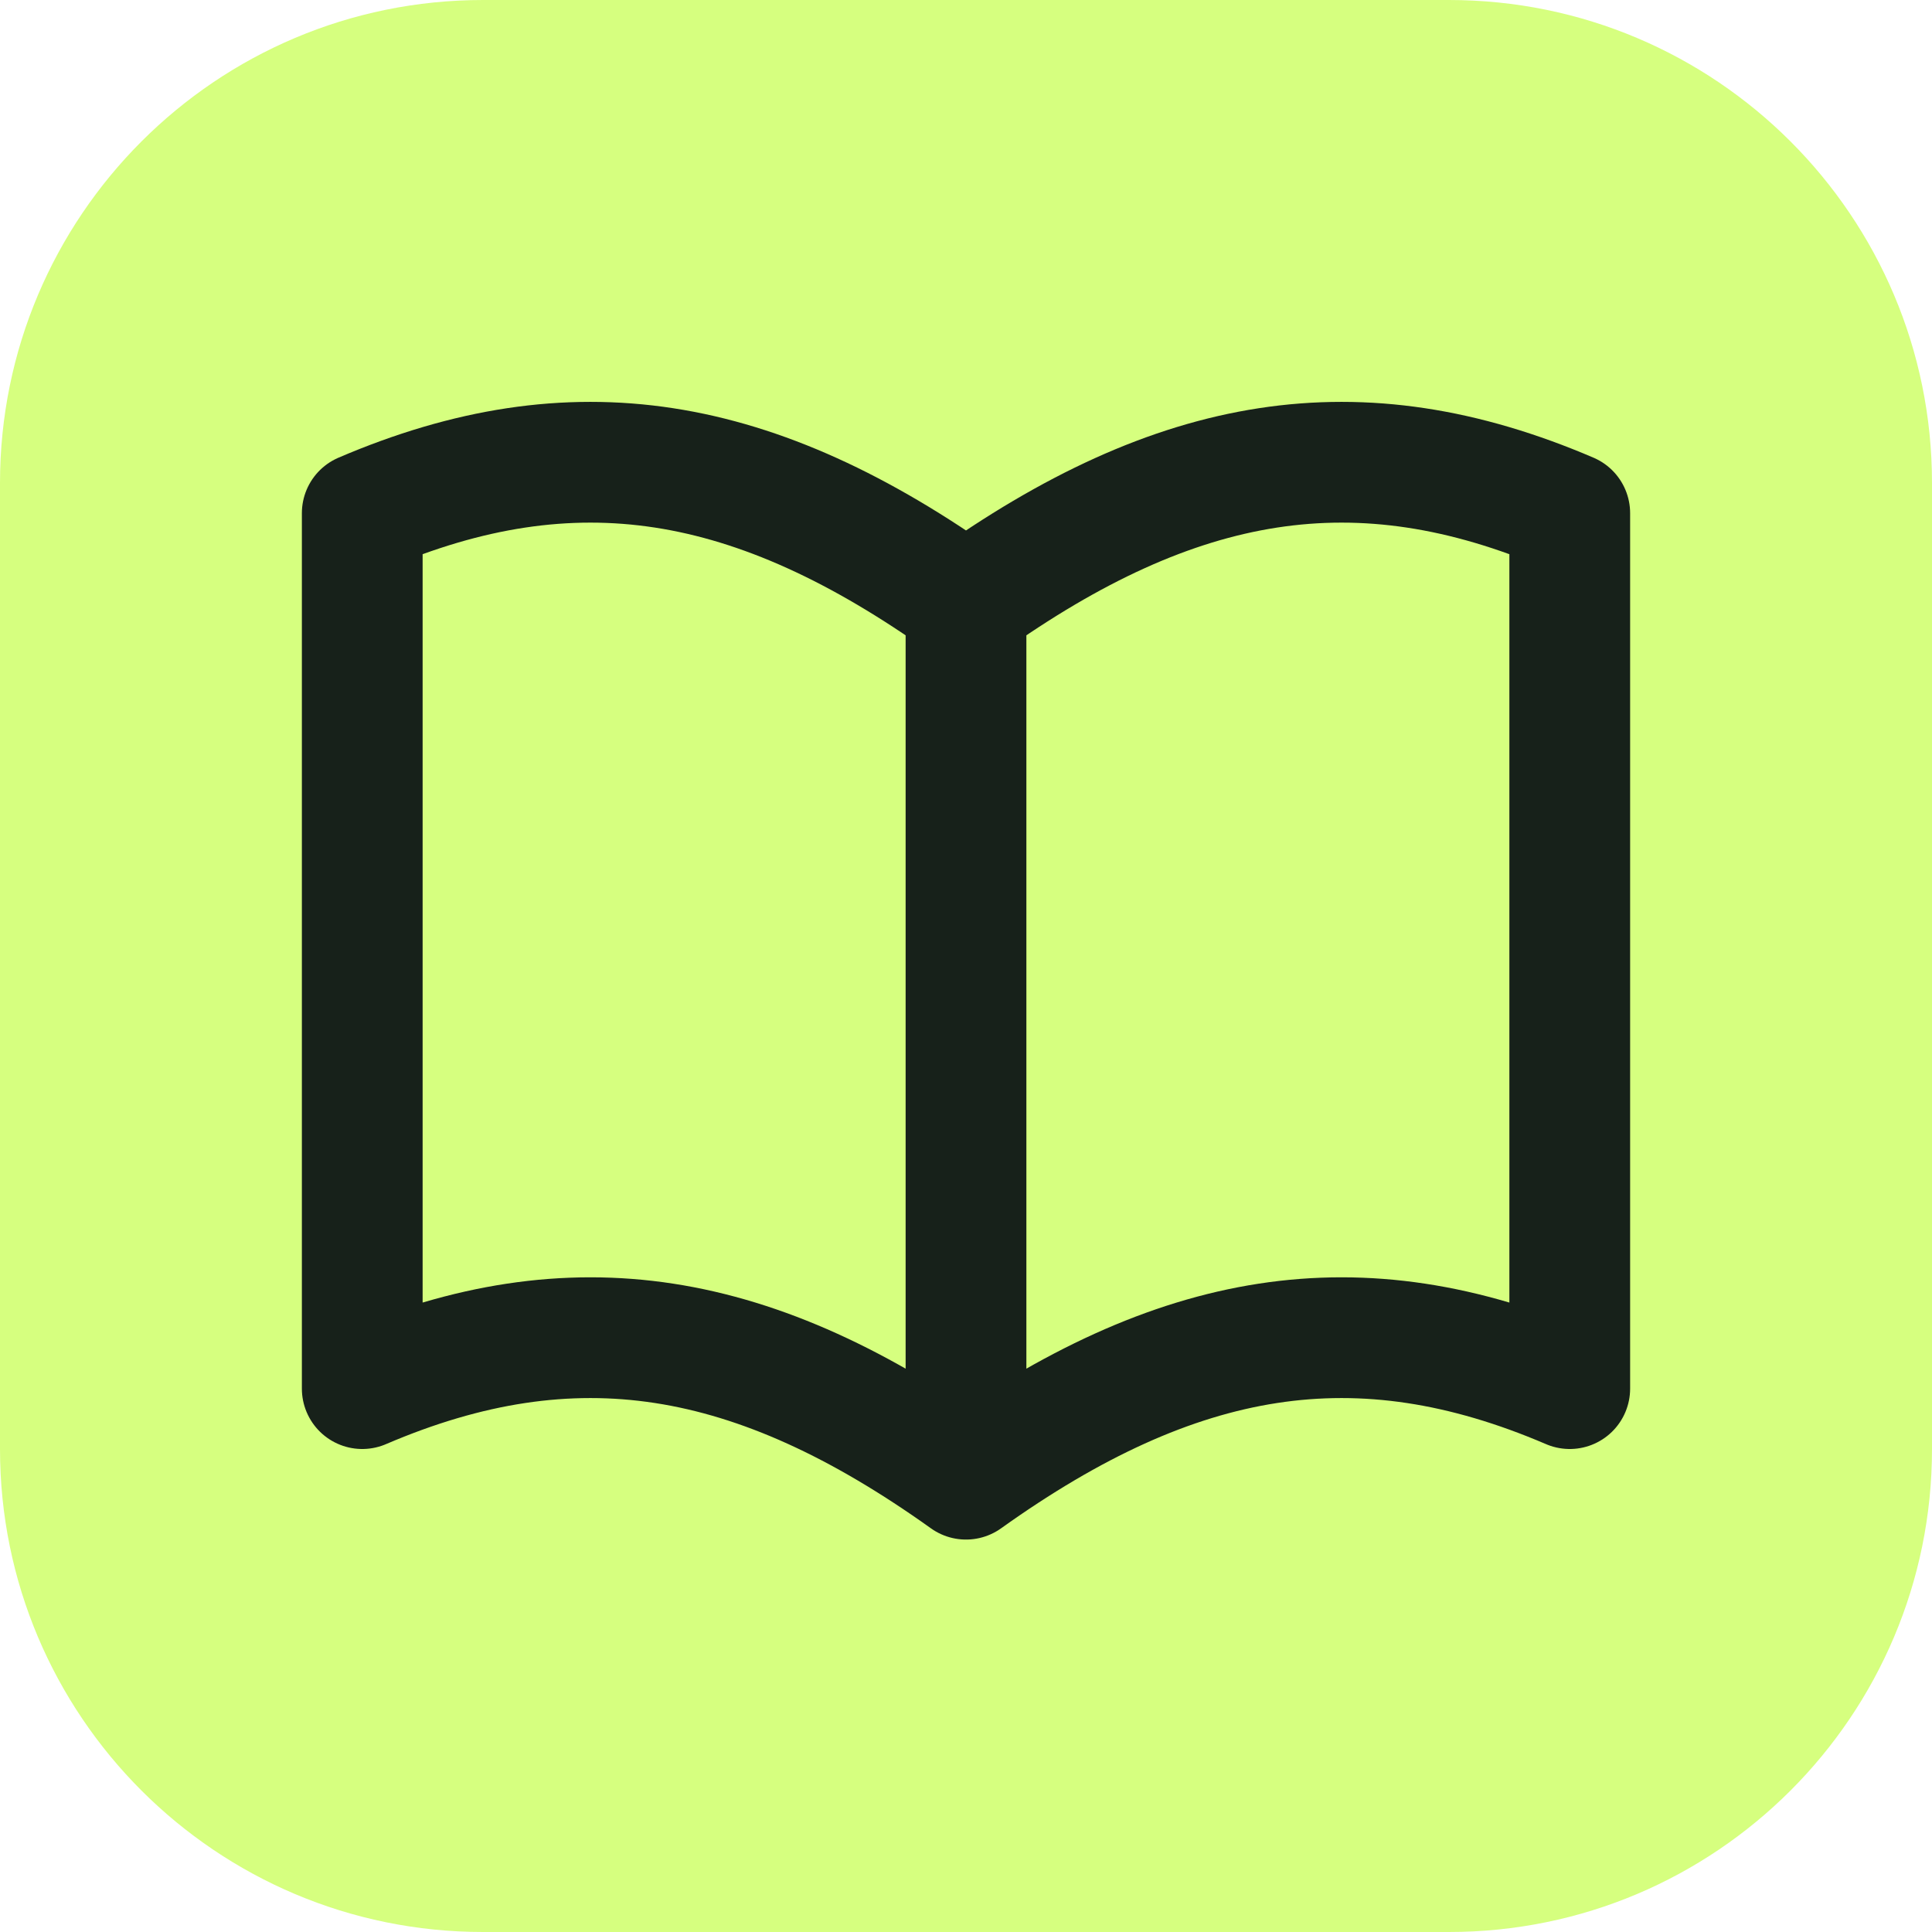
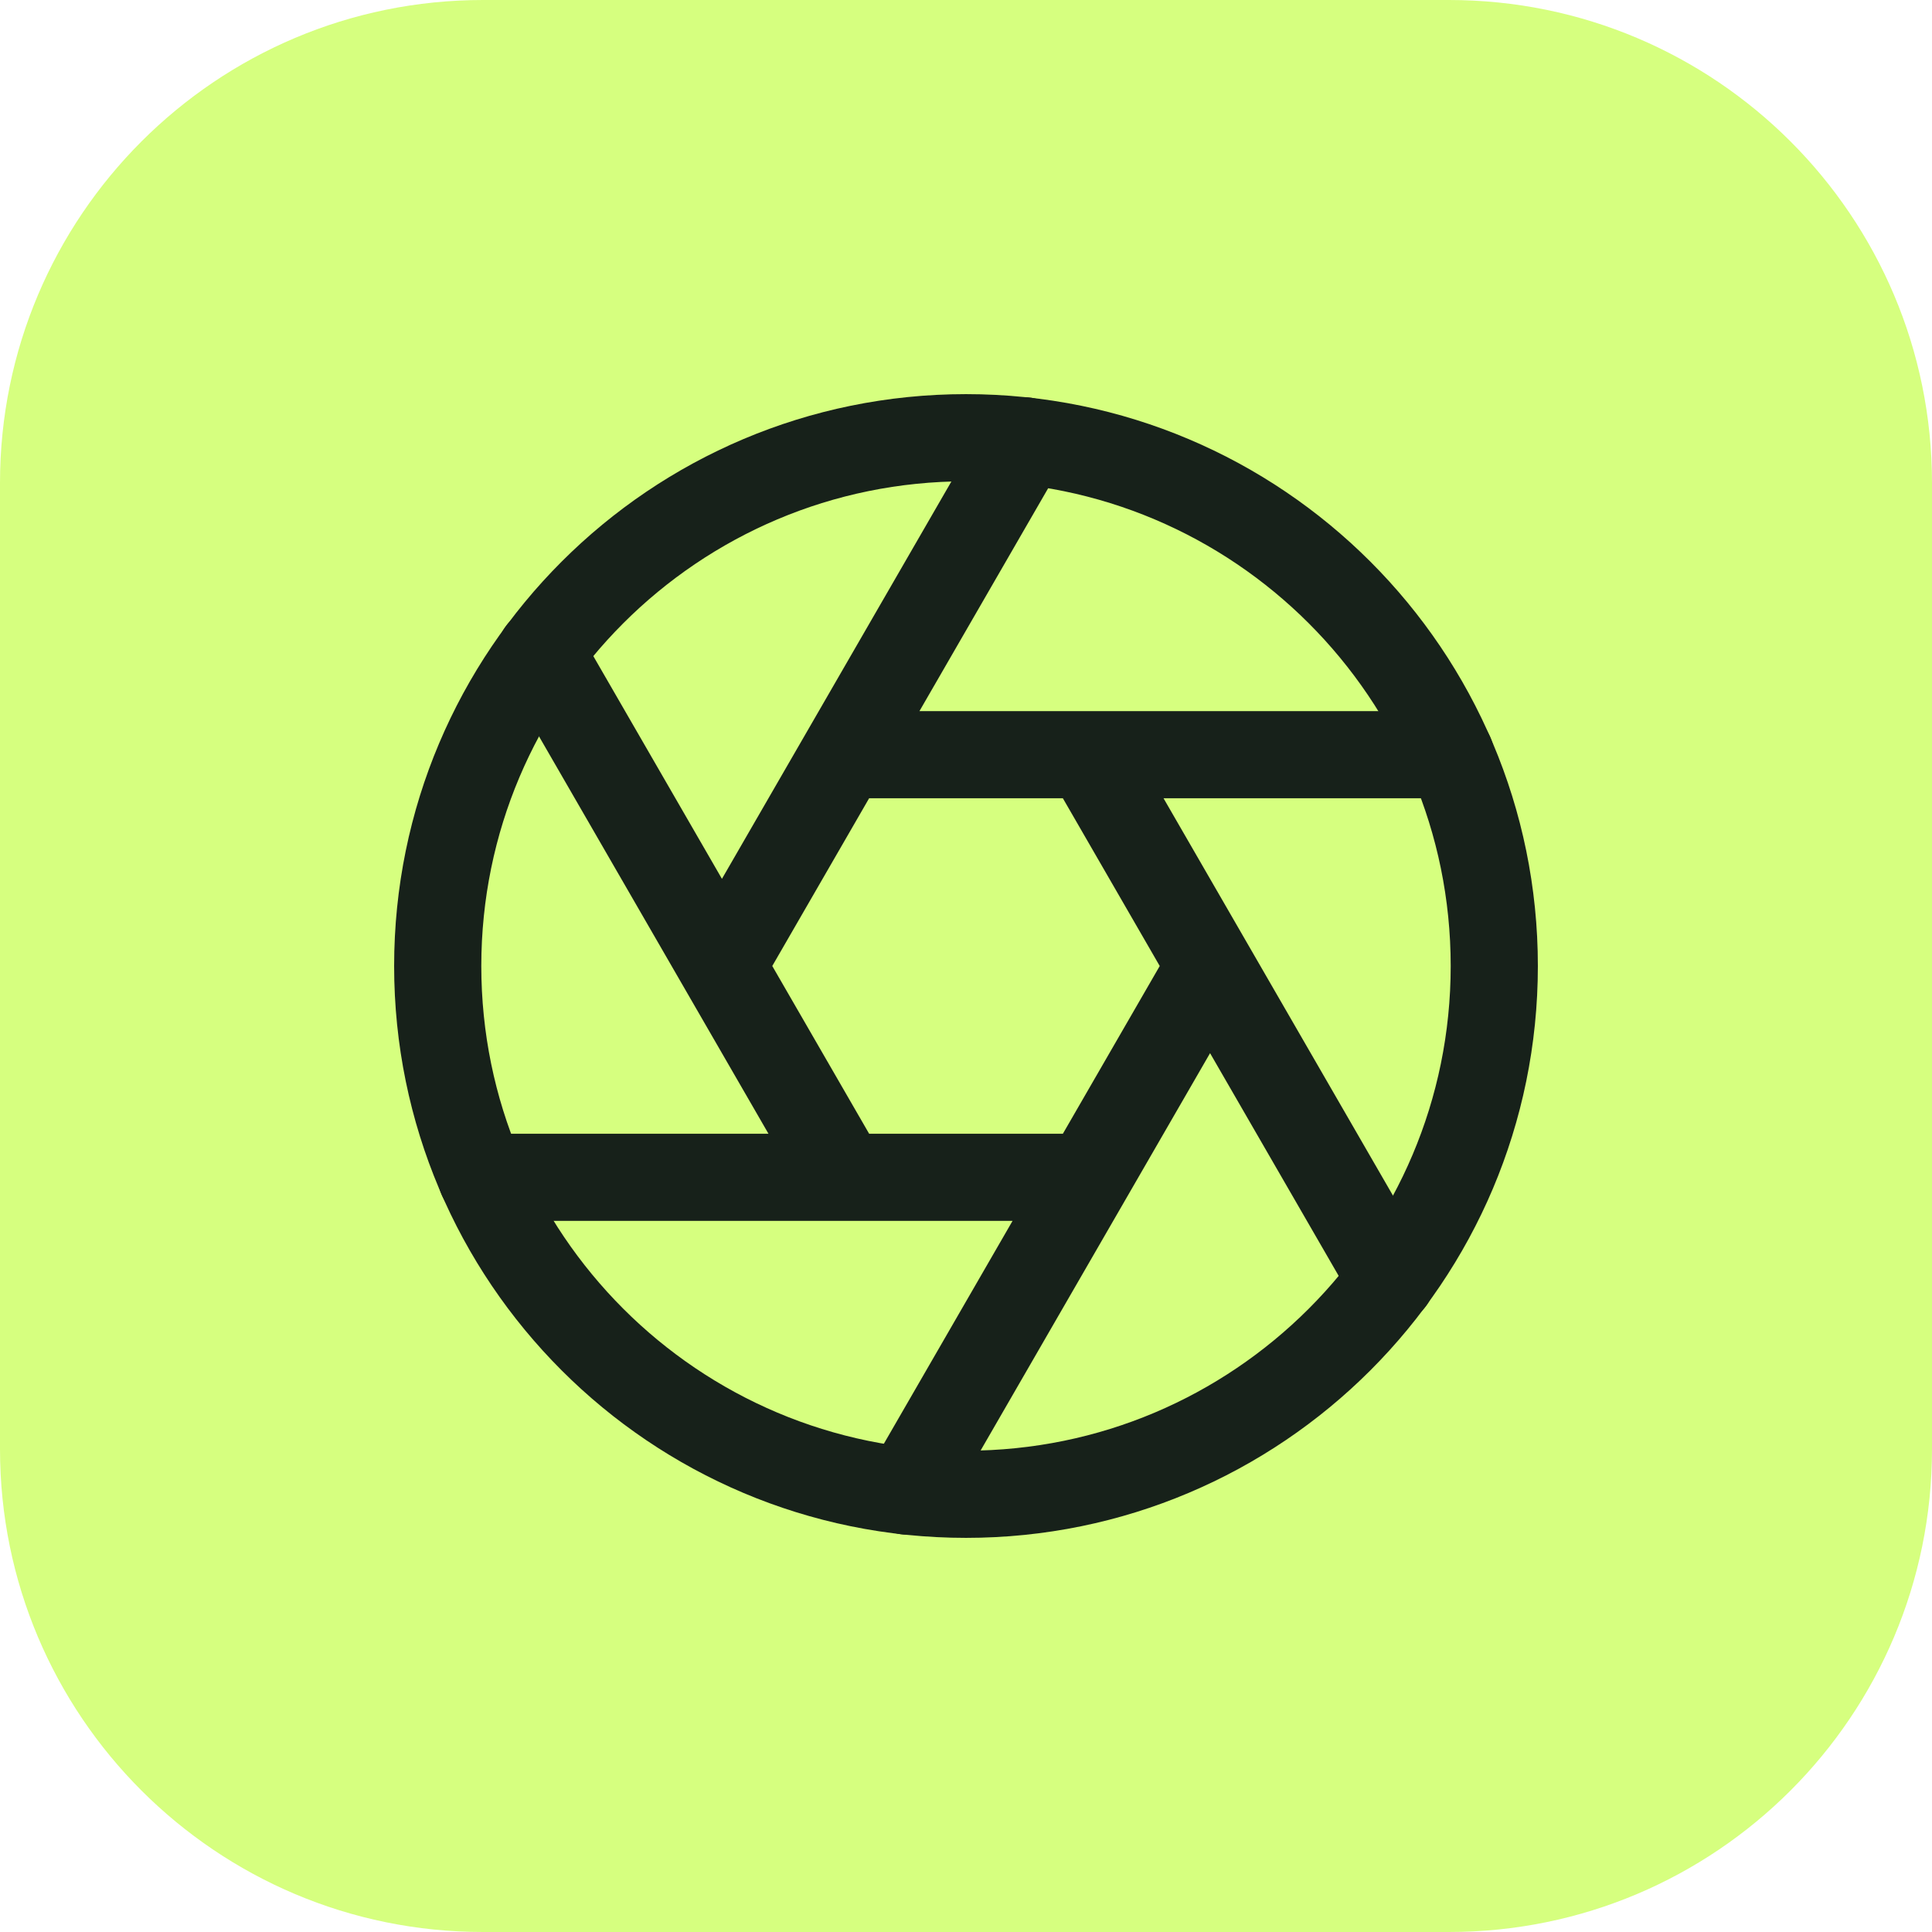
<svg xmlns="http://www.w3.org/2000/svg" width="64" height="64" viewBox="0 0 64 64">
  <rect width="64" height="64" rx="16" fill="#d6ff7f" />
-   <path d="M32 20c-7-5-13-6-20-3v29c7-3 13-2 20 3 7-5 13-6 20-3V17c-7-3-13-2-20 3zm0 0v29" fill="none" stroke="#17211a" stroke-width="4" stroke-linejoin="round" />
+   <g transform="translate(11 11) scale(1.75)" fill="none" stroke="#17211a" stroke-width="1.65" stroke-linecap="round" stroke-linejoin="round">
+     <circle cx="12" cy="12" r="10" />
+     <path d="m14.31 8 5.74 9.94M9.69 8h11.48M7.38 12l5.74-9.94M9.69 16 3.95 6.06M14.31 16H2.83m13.79-4-5.74 9.94" />
+   </g>
</svg>
